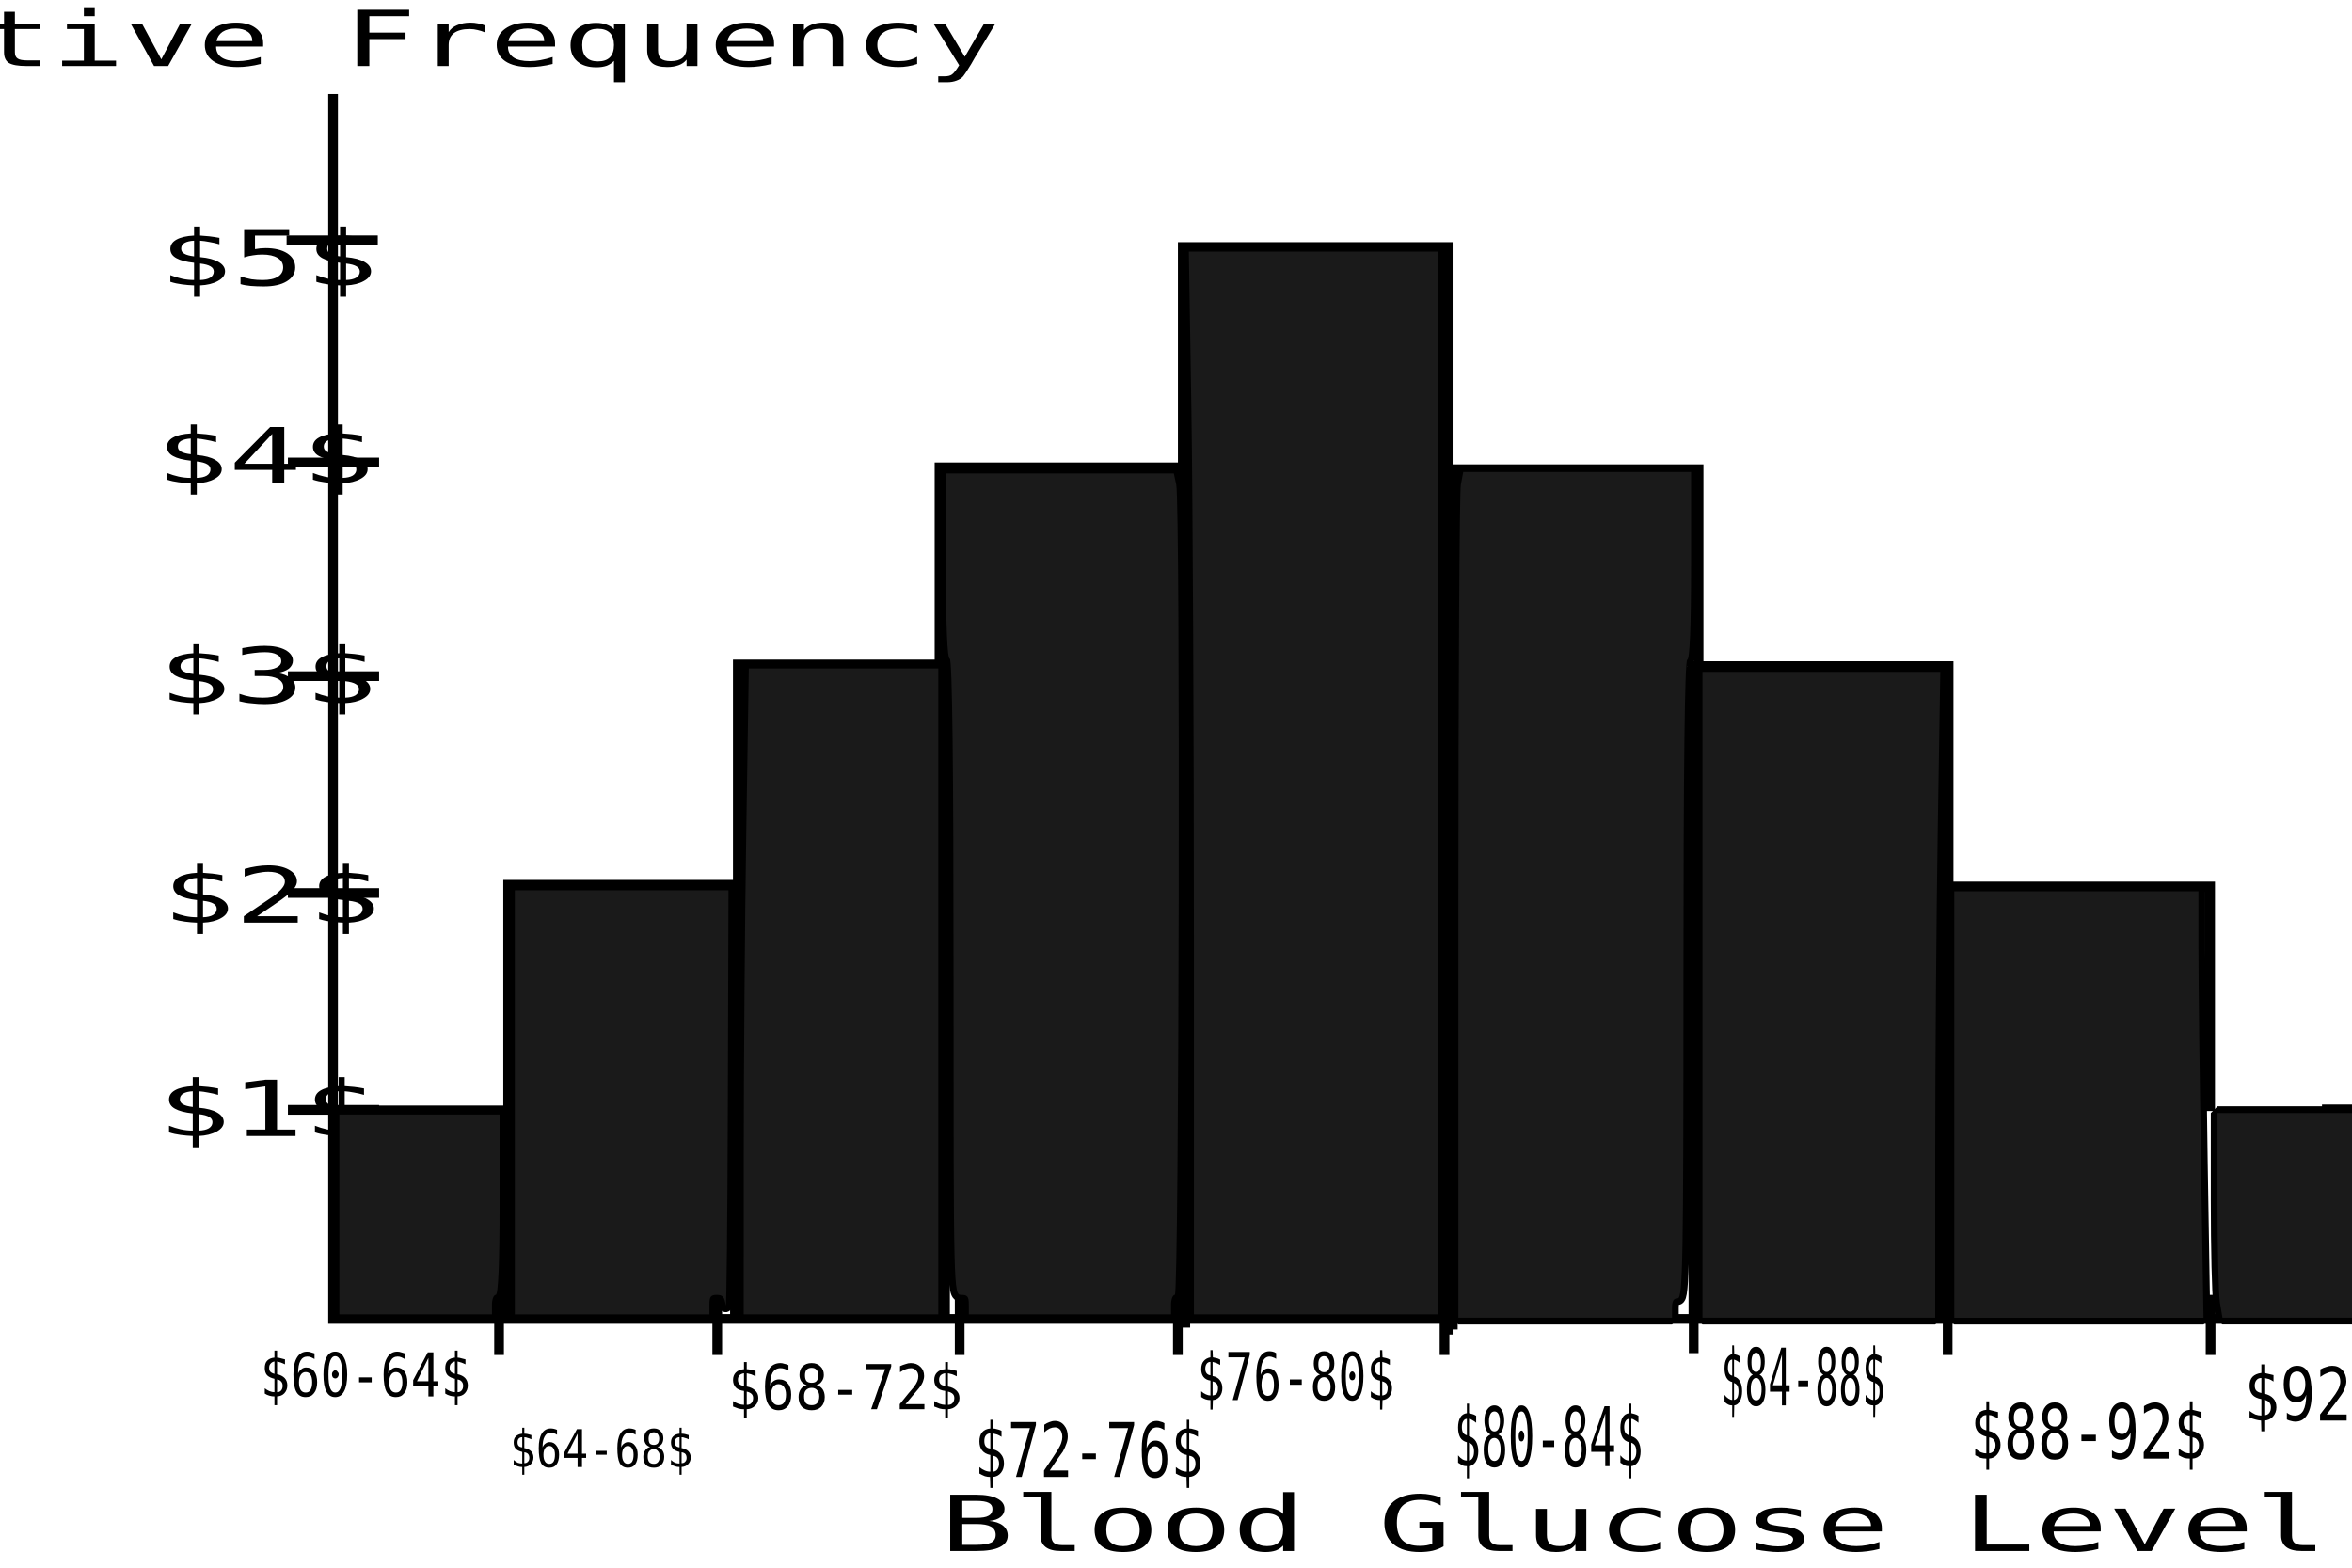
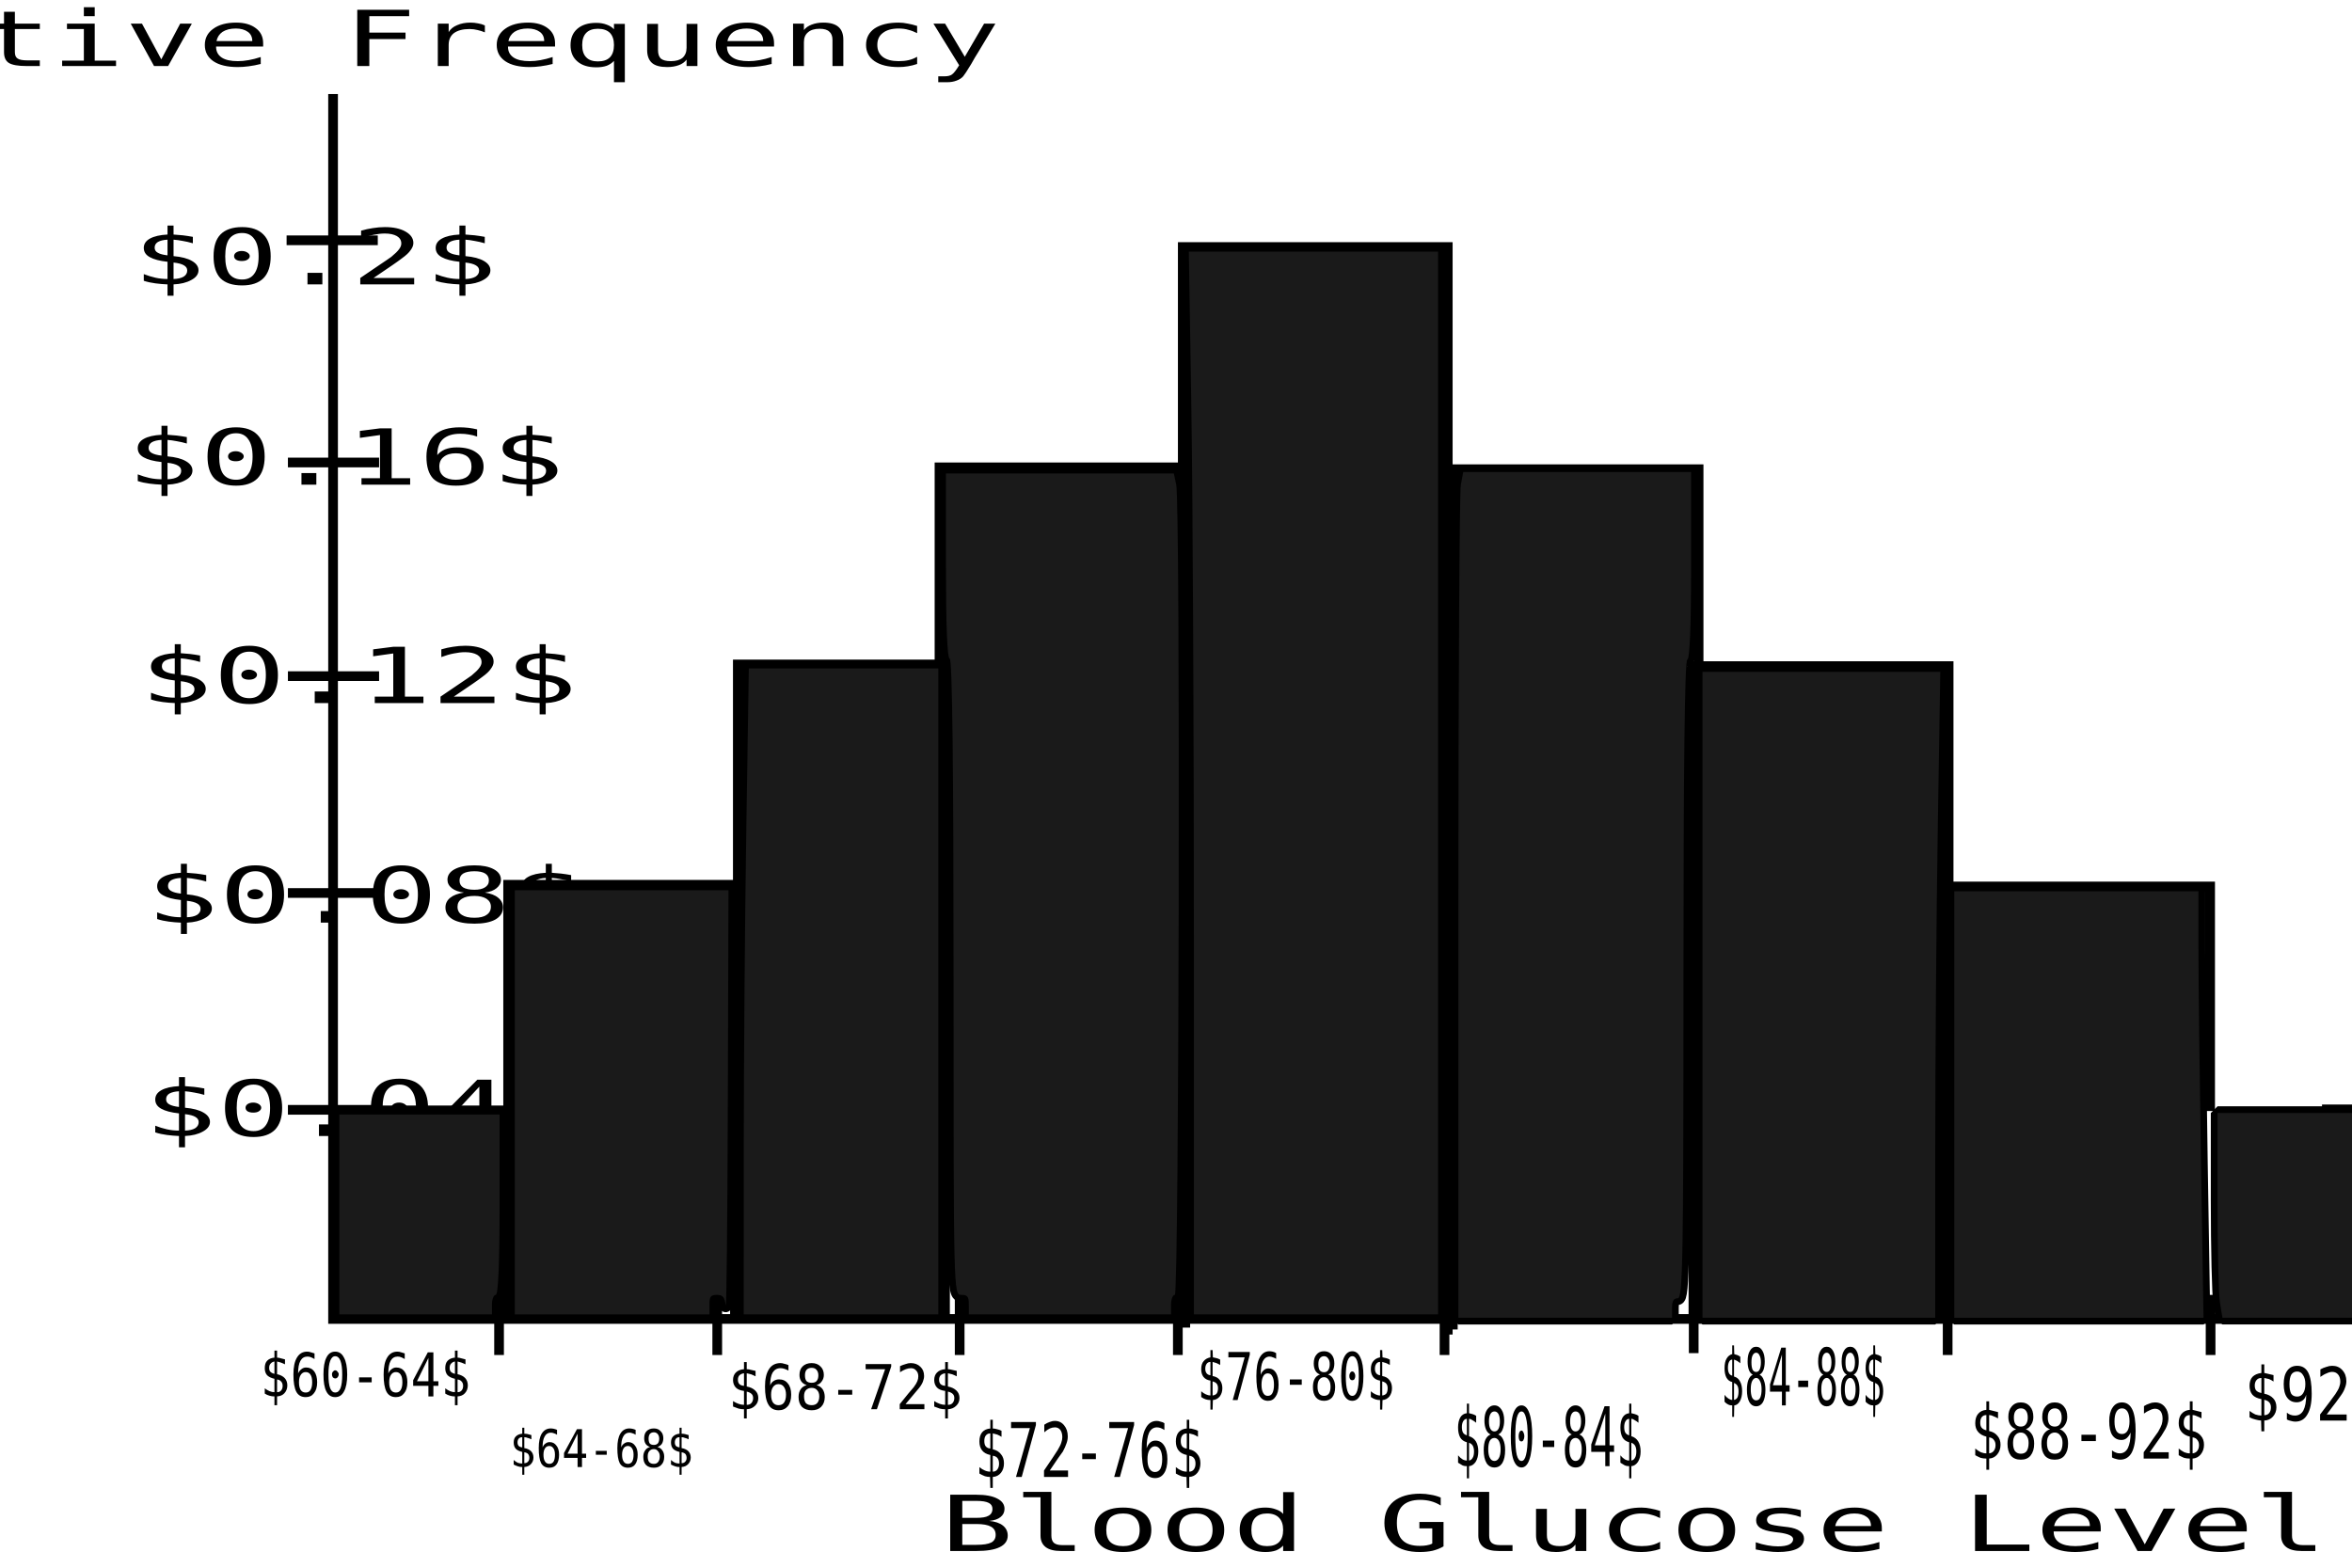
<svg xmlns="http://www.w3.org/2000/svg" width="4.5in" height="3in" viewBox="0 0 114.3 76.2" version="1.1" id="svg8">
  <defs id="defs2" />
  <g id="layer1" transform="translate(0,-177)">
    <path style="fill:none;stroke:#000000;stroke-width:0.471px;stroke-linecap:butt;stroke-linejoin:miter;stroke-opacity:1" d="M 16.186,181.571 V 241.11 H 141.457" id="path1" />
    <text style="font-size:4.709px;font-family:monospace;-inkscape-font-specification:'monospace, Normal';fill:#000000;fill-opacity:1;stroke:none;stroke-width:0.471" xml:space="preserve" id="text1" y="315.725" x="36.54" transform="scale(1.250953,0.7993904)">
      <tspan id="tspan1" x="36.54" y="315.725" style="stroke-width:0.471">Blood Glucose Level</tspan>
    </text>
    <text style="font-size:4.709px;font-family:monospace;-inkscape-font-specification:'monospace, Normal';fill:#000000;fill-opacity:1;stroke:none;stroke-width:0.471" xml:space="preserve" id="text1-3" y="225.433" x="-12.167" transform="scale(1.250953,0.7993904)">
      <tspan id="tspan1-6" x="-12.167" y="225.433" style="stroke-width:0.471">Relative Frequency</tspan>
    </text>
    <text style="font-size:2.664px;font-family:monospace;-inkscape-font-specification:'monospace, Normal';fill:#000000;fill-opacity:1;stroke:none;stroke-width:0.266" xml:space="preserve" id="text1-7" y="223.248" x="13.862" transform="scale(0.9116747,1.096882)">
      <tspan id="tspan1-5" x="13.862" y="223.248" style="stroke-width:0.266">$60-64$</tspan>
    </text>
    <text style="font-size:2.309px;font-family:monospace;-inkscape-font-specification:'monospace, Normal';fill:#000000;fill-opacity:1;stroke:none;stroke-width:0.231" xml:space="preserve" id="text1-35" y="227.576" x="27.019" transform="scale(0.9165206,1.091083)">
      <tspan id="tspan1-62" x="27.019" y="227.576" style="stroke-width:0.231">$64-68$</tspan>
    </text>
    <text style="font-size:2.857px;font-family:monospace;-inkscape-font-specification:'monospace, Normal';fill:#000000;fill-opacity:1;stroke:none;stroke-width:0.286" xml:space="preserve" id="text1-9" y="232.485" x="37.353" transform="scale(0.9469881,1.05598)">
      <tspan id="tspan1-1" x="37.353" y="232.485" style="stroke-width:0.286">$68-72$</tspan>
    </text>
    <text style="font-size:3.113px;font-family:monospace;-inkscape-font-specification:'monospace, Normal';fill:#000000;fill-opacity:1;stroke:none;stroke-width:0.311" xml:space="preserve" id="text1-2" y="211.201" x="55.785" transform="scale(0.8489221,1.177964)">
      <tspan id="tspan1-7" x="55.785" y="211.201" style="stroke-width:0.311">$72-76$</tspan>
    </text>
    <text style="font-size:2.708px;font-family:monospace;-inkscape-font-specification:'monospace, Normal';fill:#000000;fill-opacity:1;stroke:none;stroke-width:0.271" xml:space="preserve" id="text1-0" y="206.547" x="69.006" transform="scale(0.8428695,1.186423)">
      <tspan id="tspan1-9" x="69.006" y="206.547" style="stroke-width:0.271">$76-80$</tspan>
    </text>
    <text style="font-size:2.951px;font-family:monospace;-inkscape-font-specification:'monospace, Normal';fill:#000000;fill-opacity:1;stroke:none;stroke-width:0.295" xml:space="preserve" id="text1-36" y="183.769" x="95.446" transform="scale(0.7402125,1.350963)">
      <tspan id="tspan1-0" x="95.446" y="183.769" style="stroke-width:0.295">$80-84$</tspan>
    </text>
    <text style="font-size:2.705px;font-family:monospace;-inkscape-font-specification:'monospace, Normal';fill:#000000;fill-opacity:1;stroke:none;stroke-width:0.27" xml:space="preserve" id="text1-6" y="172.068" x="119.229" transform="scale(0.7014337,1.425651)">
      <tspan id="tspan1-2" x="119.229" y="172.068" style="stroke-width:0.27">$84-88$</tspan>
    </text>
    <text style="font-size:3.166px;font-family:monospace;-inkscape-font-specification:'monospace, Normal';fill:#000000;fill-opacity:1;stroke:none;stroke-width:0.317" xml:space="preserve" id="text1-61" y="214.302" x="110.741" transform="scale(0.86448,1.156765)">
      <tspan id="tspan1-8" x="110.741" y="214.302" style="stroke-width:0.317">$88-92$</tspan>
    </text>
    <text style="font-size:3.221px;font-family:monospace;-inkscape-font-specification:'monospace, Normal';fill:#000000;fill-opacity:1;stroke:none;stroke-width:0.322" xml:space="preserve" id="text1-79" y="220.981" x="121.427" transform="scale(0.8981179,1.11344)">
      <tspan id="tspan1-20" x="121.427" y="220.981" style="stroke-width:0.322">$92-96$</tspan>
    </text>
    <path style="fill:none;stroke:#000000;stroke-width:0.471px;stroke-linecap:butt;stroke-linejoin:miter;stroke-opacity:1" d="m 13.992,230.945 h 4.431" id="path2" />
    <path style="fill:none;stroke:#000000;stroke-width:0.471px;stroke-linecap:butt;stroke-linejoin:miter;stroke-opacity:1" d="m 13.992,220.405 h 4.431" id="path3" />
    <path style="fill:none;stroke:#000000;stroke-width:0.471px;stroke-linecap:butt;stroke-linejoin:miter;stroke-opacity:1" d="m 13.992,209.865 h 4.431" id="path4" />
    <path style="fill:none;stroke:#000000;stroke-width:0.471px;stroke-linecap:butt;stroke-linejoin:miter;stroke-opacity:1" d="m 13.992,199.48 h 4.431" id="path5" />
    <path style="fill:none;stroke:#000000;stroke-width:0.471px;stroke-linecap:butt;stroke-linejoin:miter;stroke-opacity:1" d="m 13.928,188.68 h 4.431" id="path6" />
    <path style="fill:none;stroke:#000000;stroke-width:0.471px;stroke-linecap:butt;stroke-linejoin:miter;stroke-opacity:1" d="m 24.253,239.94 v 2.922" id="path10" />
    <path style="fill:none;stroke:#000000;stroke-width:0.471px;stroke-linecap:butt;stroke-linejoin:miter;stroke-opacity:1" d="m 34.856,239.94 v 2.922" id="path11" />
    <path style="fill:none;stroke:#000000;stroke-width:0.471px;stroke-linecap:butt;stroke-linejoin:miter;stroke-opacity:1" d="m 46.637,239.94 v 2.922" id="path12" />
    <path style="fill:none;stroke:#000000;stroke-width:0.471px;stroke-linecap:butt;stroke-linejoin:miter;stroke-opacity:1" d="m 57.24,239.94 v 2.922" id="path13" />
    <path style="fill:none;stroke:#000000;stroke-width:0.471px;stroke-linecap:butt;stroke-linejoin:miter;stroke-opacity:1" d="m 70.199,239.94 v 2.922" id="path14" />
    <path style="fill:none;stroke:#000000;stroke-width:0.471px;stroke-linecap:butt;stroke-linejoin:miter;stroke-opacity:1" d="M 82.309,239.849 V 242.771" id="path15" />
    <path style="fill:none;stroke:#000000;stroke-width:0.471px;stroke-linecap:butt;stroke-linejoin:miter;stroke-opacity:1" d="m 94.65,239.94 v 2.922" id="path16" />
    <path style="fill:none;stroke:#000000;stroke-width:0.471px;stroke-linecap:butt;stroke-linejoin:miter;stroke-opacity:1" d="m 107.428,239.94 v 2.922" id="path17" />
    <path style="fill:none;stroke:#000000;stroke-width:0.471px;stroke-linecap:butt;stroke-linejoin:miter;stroke-opacity:1" d="m 118.433,240.034 v 2.922" id="path18" />
-     <text style="font-size:4.709px;font-family:monospace;-inkscape-font-specification:'monospace, Normal';fill:#000000;fill-opacity:1;stroke:none;stroke-width:0.471" xml:space="preserve" id="text1-23" y="290.491" x="6.128" transform="scale(1.250953,0.7993904)">
-       <tspan id="tspan1-75" x="6.128" y="290.491" style="stroke-width:0.471">$1$</tspan>
+     <text style="font-size:4.709px;font-family:monospace;-inkscape-font-specification:'monospace, Normal';fill:#000000;fill-opacity:1;stroke:none;stroke-width:0.471" xml:space="preserve" id="text1-23" y="290.491" x="5.592" transform="scale(1.250953,0.7993904)">
+       <tspan id="tspan1-75" x="5.592" y="290.491" style="stroke-width:0.471">$0.04$</tspan>
    </text>
-     <text style="font-size:4.709px;font-family:monospace;-inkscape-font-specification:'monospace, Normal';fill:#000000;fill-opacity:1;stroke:none;stroke-width:0.471" xml:space="preserve" id="text1-92" y="277.518" x="6.294" transform="scale(1.250953,0.7993904)">
-       <tspan id="tspan1-28" x="6.294" y="277.518" style="stroke-width:0.471">$2$</tspan>
+     <text style="font-size:4.709px;font-family:monospace;-inkscape-font-specification:'monospace, Normal';fill:#000000;fill-opacity:1;stroke:none;stroke-width:0.471" xml:space="preserve" id="text1-92" y="277.518" x="5.669" transform="scale(1.250953,0.7993904)">
+       <tspan id="tspan1-28" x="5.669" y="277.518" style="stroke-width:0.471">$0.08$</tspan>
    </text>
-     <text style="font-size:4.709px;font-family:monospace;-inkscape-font-specification:'monospace, Normal';fill:#000000;fill-opacity:1;stroke:none;stroke-width:0.471" xml:space="preserve" id="text1-97" y="264.168" x="6.151" transform="scale(1.250953,0.7993904)">
-       <tspan id="tspan1-3" x="6.151" y="264.168" style="stroke-width:0.471">$3$</tspan>
+     <text style="font-size:4.709px;font-family:monospace;-inkscape-font-specification:'monospace, Normal';fill:#000000;fill-opacity:1;stroke:none;stroke-width:0.471" xml:space="preserve" id="text1-97" y="264.168" x="5.429" transform="scale(1.250953,0.7993904)">
+       <tspan id="tspan1-3" x="5.429" y="264.168" style="stroke-width:0.471">$0.12$</tspan>
    </text>
-     <text style="font-size:4.709px;font-family:monospace;-inkscape-font-specification:'monospace, Normal';fill:#000000;fill-opacity:1;stroke:none;stroke-width:0.471" xml:space="preserve" id="text1-612" y="250.806" x="6.052" transform="scale(1.250953,0.7993904)">
-       <tspan id="tspan1-93" x="6.052" y="250.806" style="stroke-width:0.471">$4$</tspan>
+     <text style="font-size:4.709px;font-family:monospace;-inkscape-font-specification:'monospace, Normal';fill:#000000;fill-opacity:1;stroke:none;stroke-width:0.471" xml:space="preserve" id="text1-612" y="250.886" x="4.915" transform="scale(1.250953,0.7993904)">
+       <tspan id="tspan1-93" x="4.915" y="250.886" style="stroke-width:0.471">$0.16$</tspan>
    </text>
-     <text style="font-size:4.709px;font-family:monospace;-inkscape-font-specification:'monospace, Normal';fill:#000000;fill-opacity:1;stroke:none;stroke-width:0.471" xml:space="preserve" id="text1-1" y="238.772" x="6.18" transform="scale(1.250953,0.7993904)">
-       <tspan id="tspan1-94" x="6.18" y="238.772" style="stroke-width:0.471">$5$</tspan>
+     <text style="font-size:4.709px;font-family:monospace;-inkscape-font-specification:'monospace, Normal';fill:#000000;fill-opacity:1;stroke:none;stroke-width:0.471" xml:space="preserve" id="text1-1" y="238.71" x="5.147" transform="scale(1.250953,0.7993904)">
+       <tspan id="tspan1-94" x="5.147" y="238.71" style="stroke-width:0.471">$0.2$</tspan>
    </text>
    <path style="fill:none;stroke:#000000;stroke-width:0.465px;stroke-linecap:butt;stroke-linejoin:miter;stroke-opacity:1" d="m 16.426,230.97 c 1.458,0 8.212,0 8.212,0 v 10.111" id="path20" />
    <path style="fill:none;stroke:#000000;stroke-width:0.471px;stroke-linecap:butt;stroke-linejoin:miter;stroke-opacity:1" d="m 24.694,230.912 v -10.906 h 11.022 v 21.106" id="path21" />
    <path style="fill:none;stroke:#000000;stroke-width:0.471px;stroke-linecap:butt;stroke-linejoin:miter;stroke-opacity:1" d="M 35.856,219.985 V 209.297 h 10.069 v 31.799" id="path22" />
    <path style="fill:none;stroke:#000000;stroke-width:0.471px;stroke-linecap:butt;stroke-linejoin:miter;stroke-opacity:1" d="m 45.657,209.367 v -9.651 h 11.944 v 41.814" id="path23" />
    <path style="fill:none;stroke:#000000;stroke-width:0.499px;stroke-linecap:butt;stroke-linejoin:miter;stroke-opacity:1" d="m 57.493,200.718 v -11.697 h 12.85 v 52.846" id="path24" />
    <path style="fill:none;stroke:#000000;stroke-width:0.508px;stroke-linecap:butt;stroke-linejoin:miter;stroke-opacity:1" d="M 107.387,231.002 V 220.107 H 94.54 v 21.085" id="path26" />
    <path style="fill:none;stroke:#000000;stroke-width:0.521px;stroke-linecap:butt;stroke-linejoin:miter;stroke-opacity:1" d="m 94.672,220.08 v -10.678 h -12.352 v 31.77" id="path27" />
    <path style="fill:none;stroke:#000000;stroke-width:0.471px;stroke-linecap:butt;stroke-linejoin:miter;stroke-opacity:1" d="m 82.547,209.458 v -9.651 H 70.603 v 41.814" id="path28" />
    <path style="fill:none;stroke:#000000;stroke-width:0.471px;stroke-linecap:butt;stroke-linejoin:miter;stroke-opacity:1" d="M 118.173,241.221 V 230.923 H 112.843" id="path30" />
    <path style="fill:#1a1a1a;fill-rule:evenodd;stroke:#000000;stroke-width:0.653;stroke-linecap:round;stroke-linejoin:bevel;stroke-miterlimit:5.9;paint-order:markers stroke fill" d="m 16.492,236.029 v -4.857 h 3.893 3.893 v 4.383 c 0,2.843 -0.065,4.383 -0.185,4.383 -0.102,0 -0.185,0.213 -0.185,0.474 v 0.474 h -3.708 -3.708 z" id="path31" />
    <path style="fill:#1a1a1a;fill-rule:evenodd;stroke:#000000;stroke-width:0.653;stroke-linecap:round;stroke-linejoin:bevel;stroke-miterlimit:5.9;paint-order:markers stroke fill" d="m 25.02,230.58 v -10.307 h 5.191 5.191 l -0.032,10.337 c -0.018,5.685 -0.064,10.11 -0.103,9.833 -0.057,-0.404 -0.142,-0.503 -0.431,-0.503 -0.297,0 -0.36,0.084 -0.36,0.474 v 0.474 H 29.748 25.02 Z" id="path32" />
    <path style="fill:#1a1a1a;fill-rule:evenodd;stroke:#000000;stroke-width:0.653;stroke-linecap:round;stroke-linejoin:bevel;stroke-miterlimit:5.9;paint-order:markers stroke fill" d="m 36.144,233.097 c 8.5e-5,-4.284 0.055,-11.348 0.123,-15.698 l 0.123,-7.908 h 4.604 4.604 v 15.698 15.698 h -4.728 -4.728 z" id="path33" />
    <path style="fill:#1a1a1a;fill-rule:evenodd;stroke:#000000;stroke-width:0.653;stroke-linecap:round;stroke-linejoin:bevel;stroke-miterlimit:5.9;paint-order:markers stroke fill" d="m 47.082,240.413 c 0,-0.395 -0.062,-0.474 -0.371,-0.474 -0.369,0 -0.371,-0.079 -0.371,-15.461 0,-10.228 -0.063,-15.461 -0.185,-15.461 -0.12,0 -0.185,-1.58 -0.185,-4.502 v -4.502 h 5.537 5.537 l 0.118,0.55 c 0.204,0.953 0.139,39.375 -0.068,39.375 -0.102,0 -0.185,0.213 -0.185,0.474 v 0.474 h -4.913 -4.913 z" id="path34" />
    <path style="fill:#1a1a1a;fill-rule:evenodd;stroke:#000000;stroke-width:0.653;stroke-linecap:round;stroke-linejoin:bevel;stroke-miterlimit:5.9;paint-order:markers stroke fill" d="m 58.02,222.721 c 0,-9.991 -0.055,-21.613 -0.123,-25.827 l -0.123,-7.661 h 6.056 6.056 v 25.827 25.827 h -5.933 -5.933 z" id="path35" />
    <path style="fill:#1a1a1a;fill-rule:evenodd;stroke:#000000;stroke-width:0.653;stroke-linecap:round;stroke-linejoin:bevel;stroke-miterlimit:5.9;paint-order:markers stroke fill" d="m 70.873,221.119 c 5.86e-4,-10.963 0.054,-20.213 0.119,-20.555 l 0.117,-0.622 h 5.536 5.536 v 4.561 c 0,2.962 -0.065,4.561 -0.185,4.561 -0.123,0 -0.185,5.252 -0.185,15.52 0,13.716 -0.032,15.52 -0.278,15.52 -0.201,0 -0.278,0.132 -0.278,0.474 v 0.474 h -5.191 -5.191 z" id="path37" />
    <path style="fill:#1a1a1a;fill-rule:evenodd;stroke:#000000;stroke-width:0.653;stroke-linecap:round;stroke-linejoin:bevel;stroke-miterlimit:5.9;paint-order:markers stroke fill" d="m 82.736,225.354 v -15.698 h 5.778 5.778 l -0.123,7.661 c -0.068,4.214 -0.123,11.277 -0.123,15.698 v 8.037 h -5.655 -5.655 z" id="path38" />
    <path style="fill:#1a1a1a;fill-rule:evenodd;stroke:#000000;stroke-width:0.653;stroke-linecap:round;stroke-linejoin:bevel;stroke-miterlimit:5.9;paint-order:markers stroke fill" d="m 94.972,230.686 v -10.366 h 5.933 5.933 l 1.6e-4,2.814 c 9e-5,1.548 0.056,6.212 0.123,10.366 l 0.123,7.553 h -6.056 -6.056 z" id="path39" />
    <path style="fill:#1a1a1a;fill-rule:evenodd;stroke:#000000;stroke-width:0.653;stroke-linecap:round;stroke-linejoin:bevel;stroke-miterlimit:5.9;paint-order:markers stroke fill" d="m 107.884,240.324 c -0.066,-0.401 -0.119,-2.64 -0.119,-4.976 v -4.248 h 5.006 5.006 l -0.001,3.998 c -5.9e-4,2.199 -0.055,4.438 -0.12,4.976 l -0.119,0.977 h -4.766 -4.766 z" id="path40" />
  </g>
</svg>
